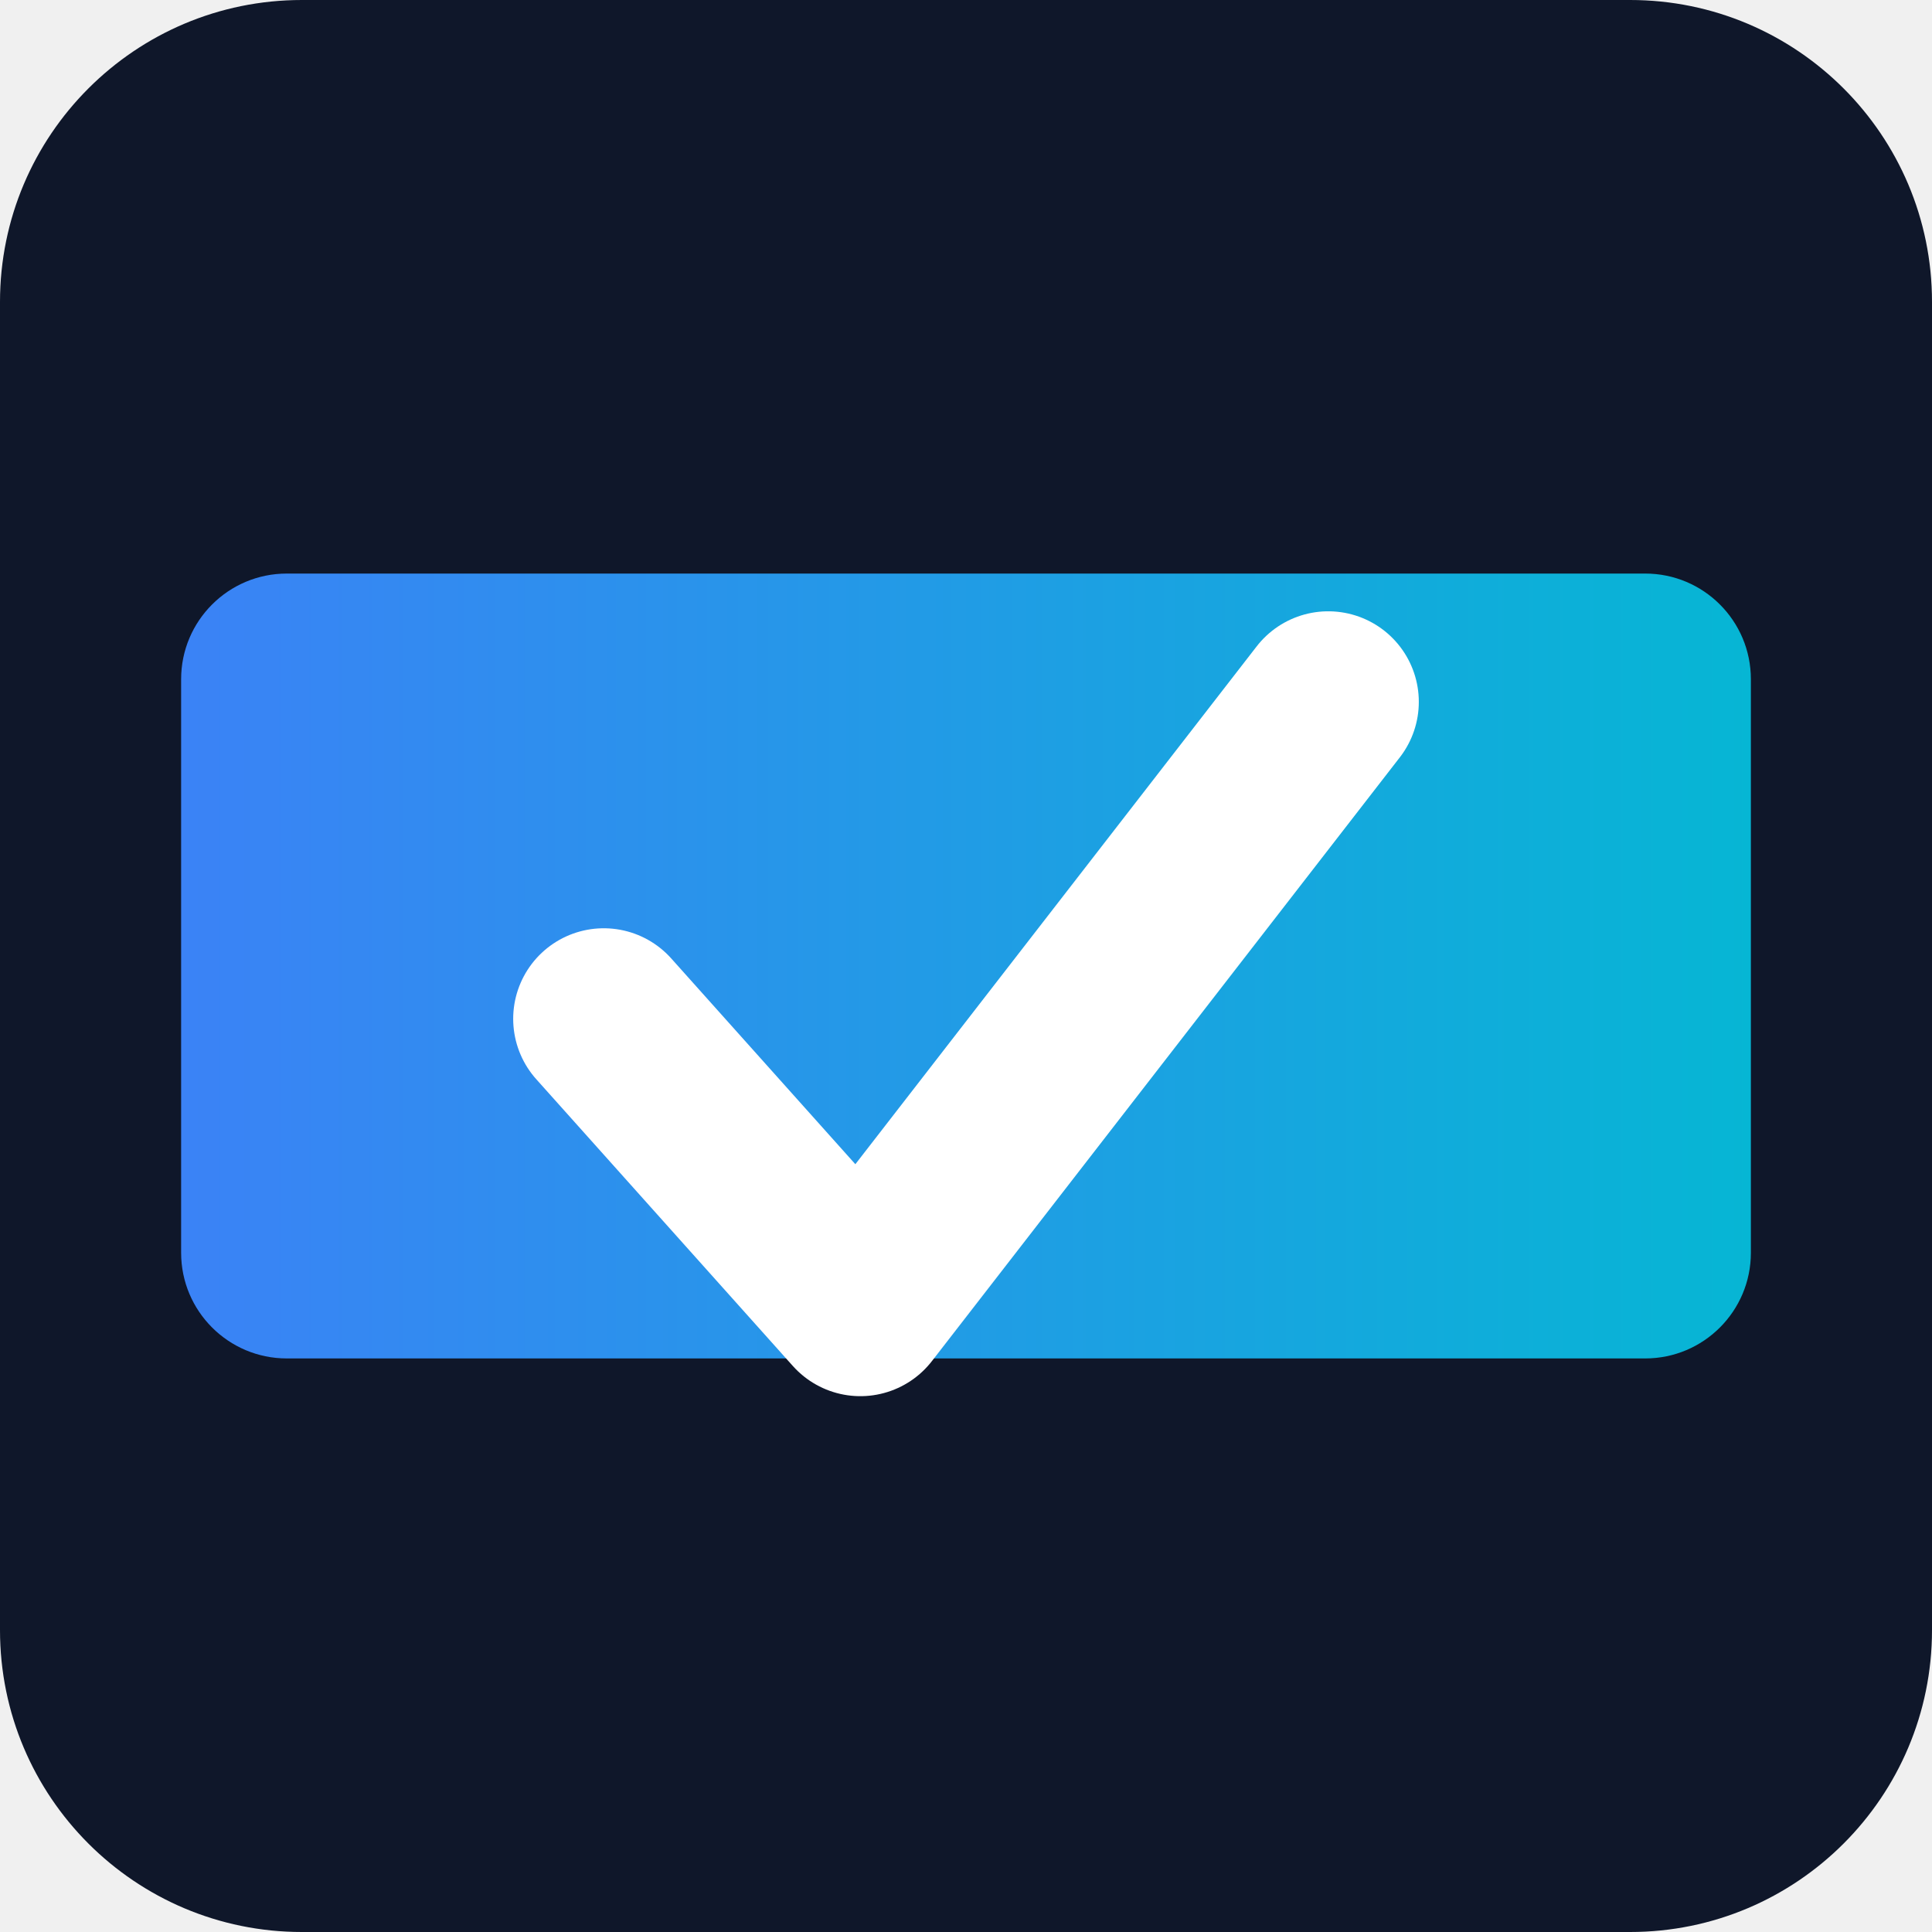
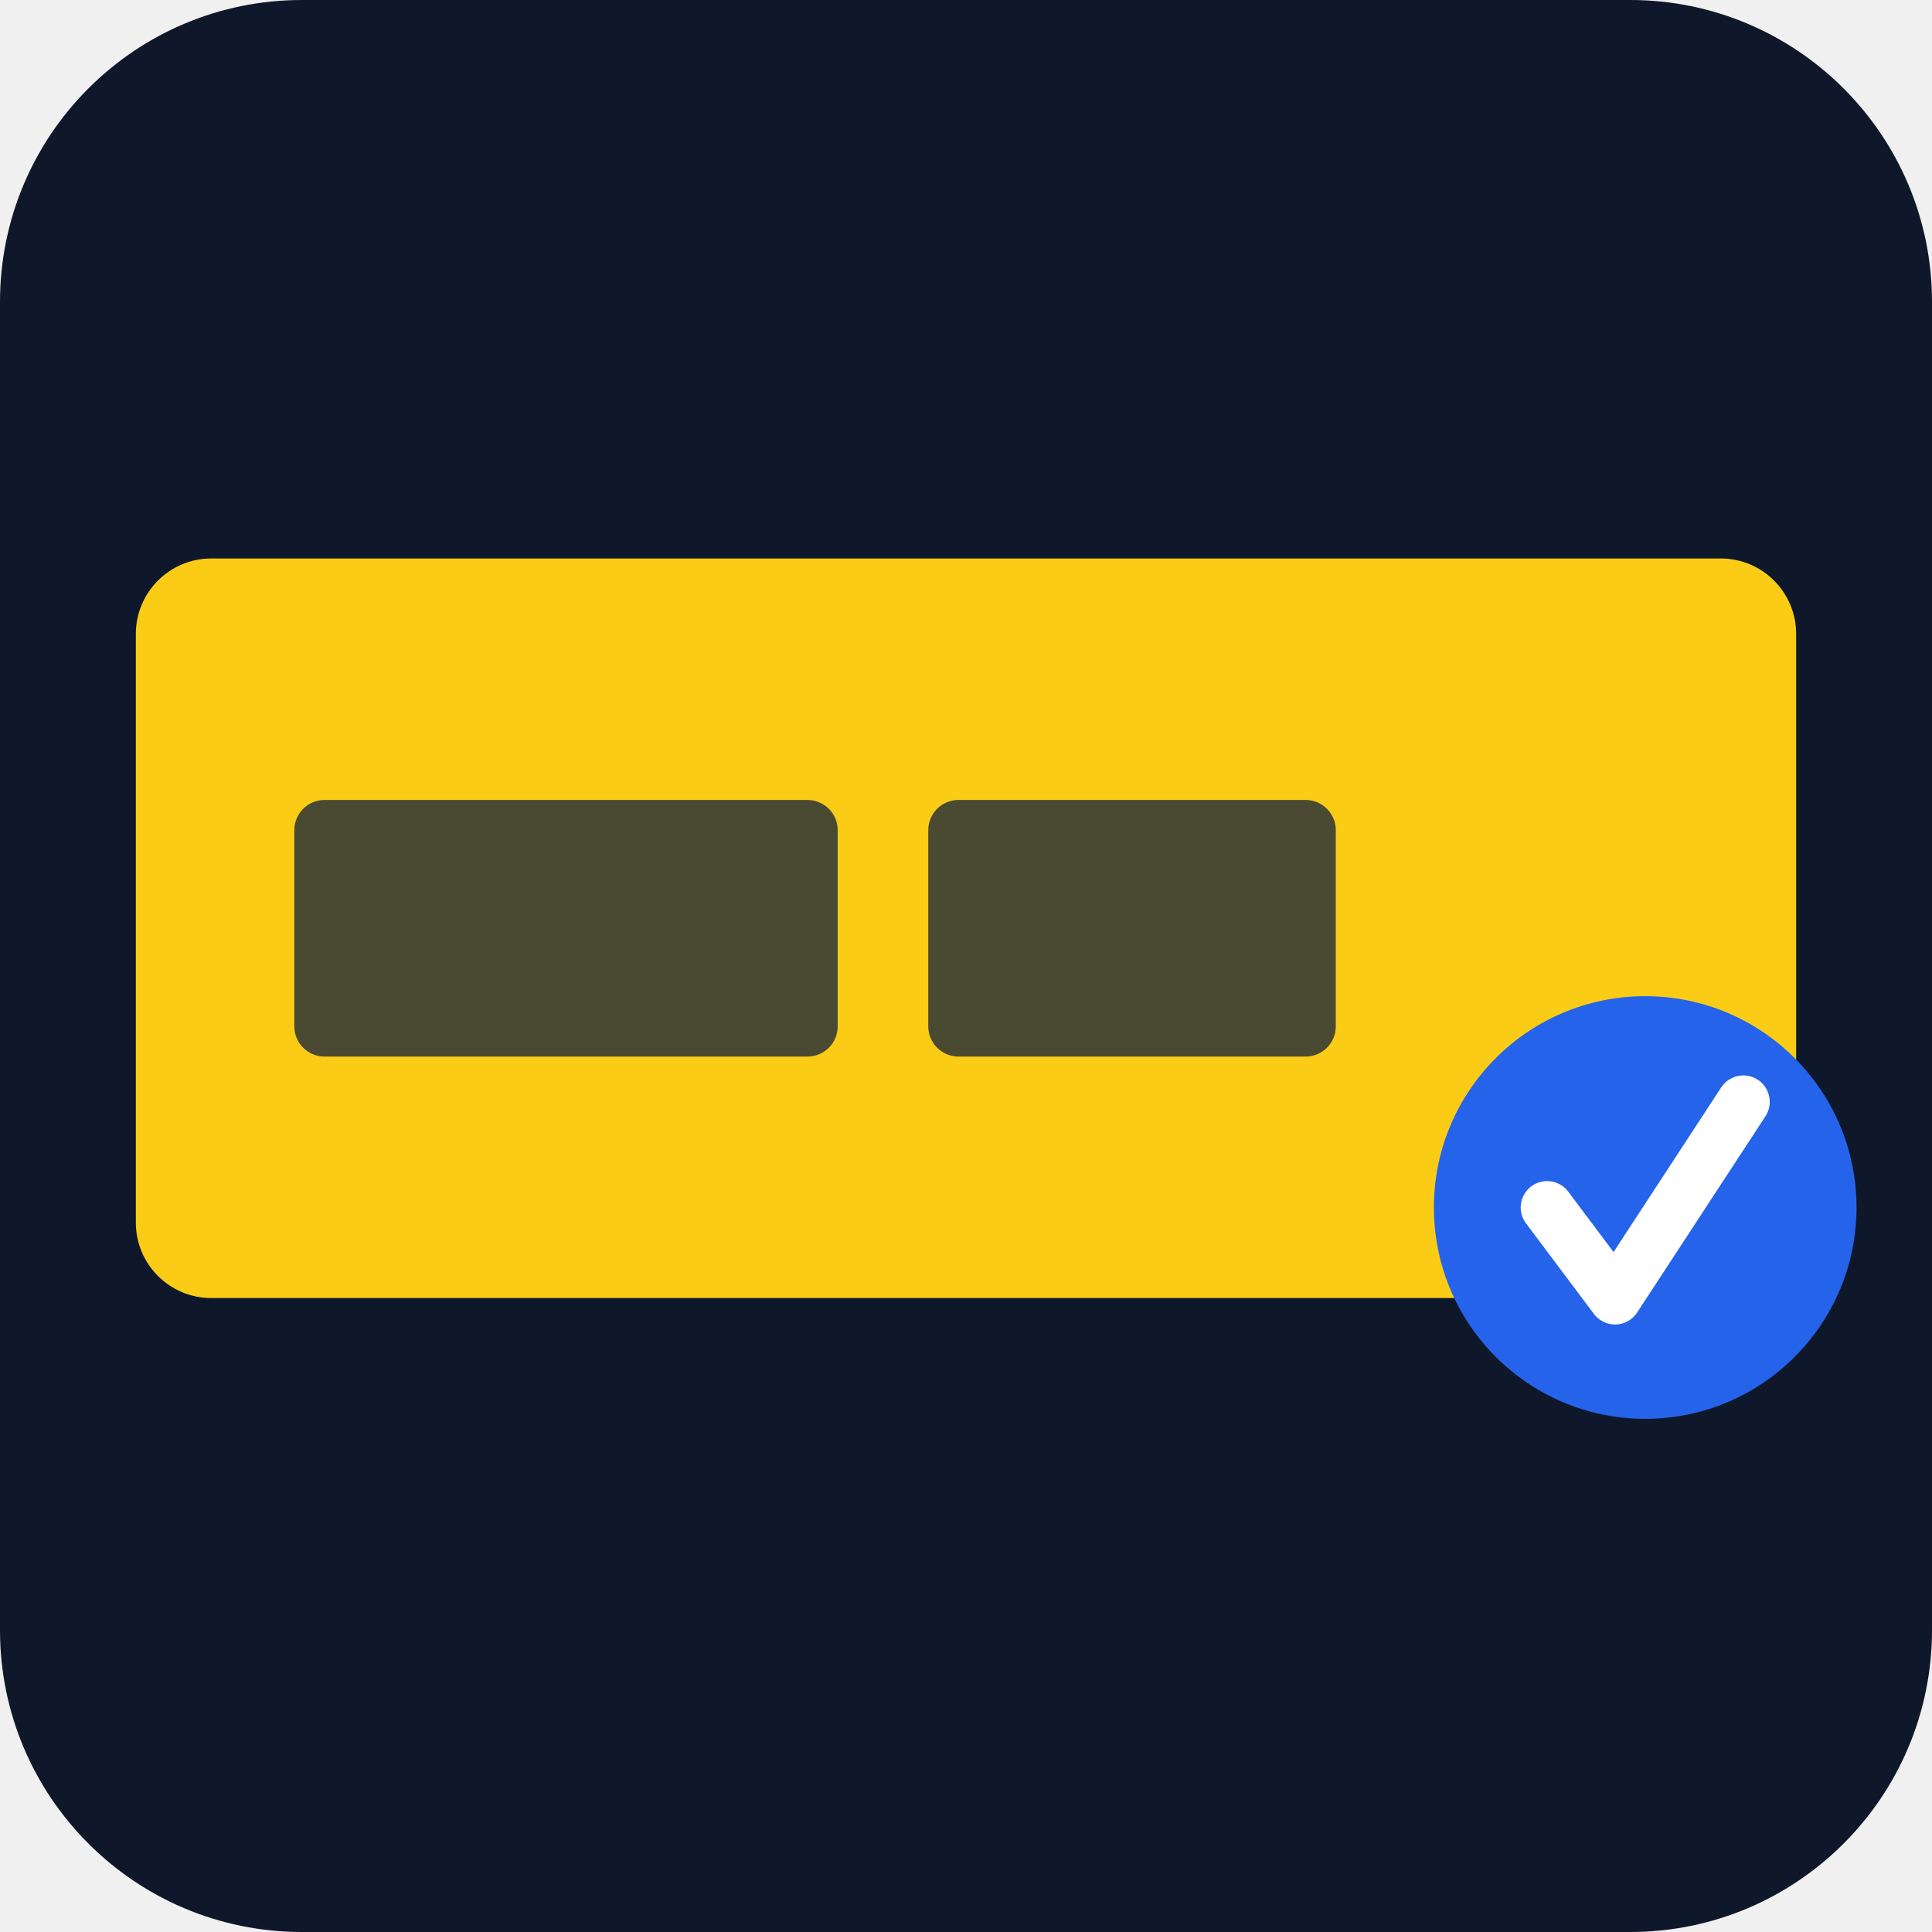
<svg xmlns="http://www.w3.org/2000/svg" viewBox="0 0 512 512">
-   <defs>
-     <linearGradient id="pg" x1="0%" y1="0%" x2="100%" y2="0%">
-       <stop offset="0%" stop-color="#3b82f6" />
-       <stop offset="100%" stop-color="#06b6d4" />
-     </linearGradient>
-   </defs>
  <rect width="512" height="512" rx="80" fill="#0f172a" />
-   <rect x="48" y="152" width="416" height="208" rx="28" fill="url(#pg)" />
-   <polyline points="160,270 228,346 352,186" fill="none" stroke="#ffffff" stroke-width="48" stroke-linecap="round" stroke-linejoin="round" />
+   <rect x="36" y="148" width="440" height="196" rx="20" fill="#FACC15" />
+   <rect x="78" y="212" width="144" height="68" rx="8" fill="#1e293b" opacity="0.8" />
+   <rect x="246" y="212" width="108" height="68" rx="8" fill="#1e293b" opacity="0.8" />
+   <circle cx="436" cy="320" r="56" fill="#2563EB" />
+   <polyline points="410,320 428,344 462,292" fill="none" stroke="#fff" stroke-width="14" stroke-linecap="round" stroke-linejoin="round" />
</svg>
